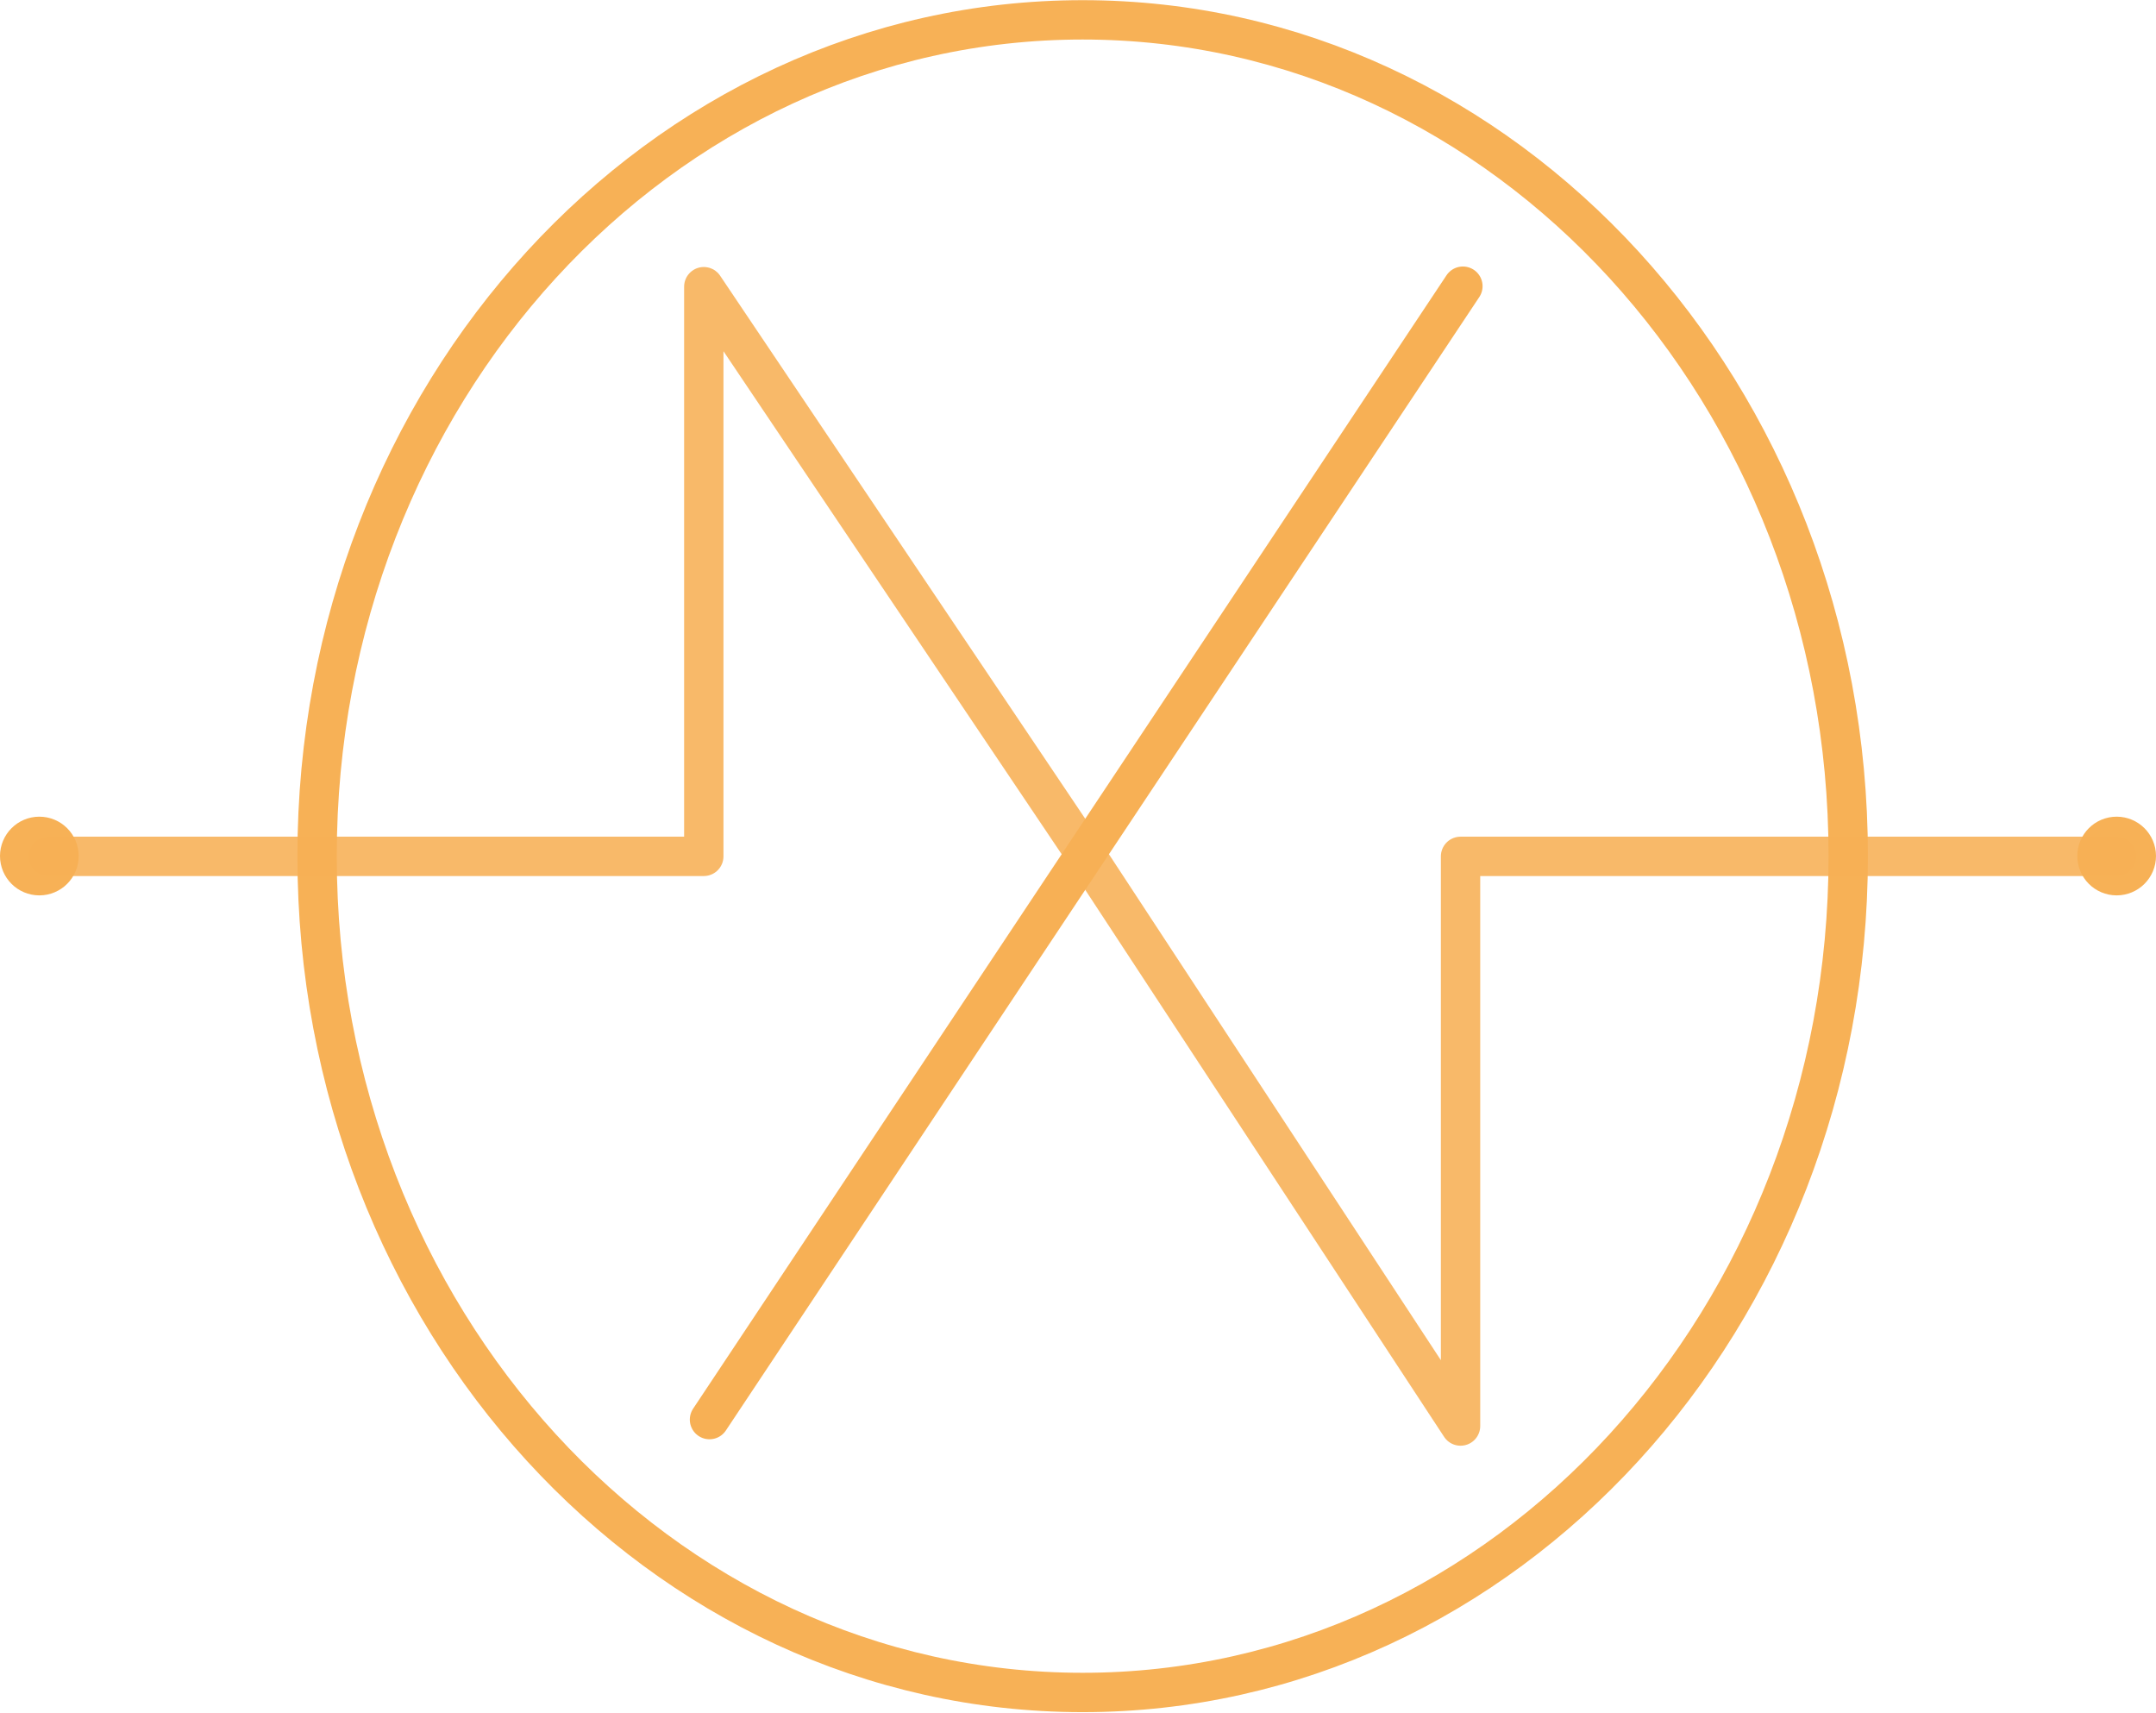
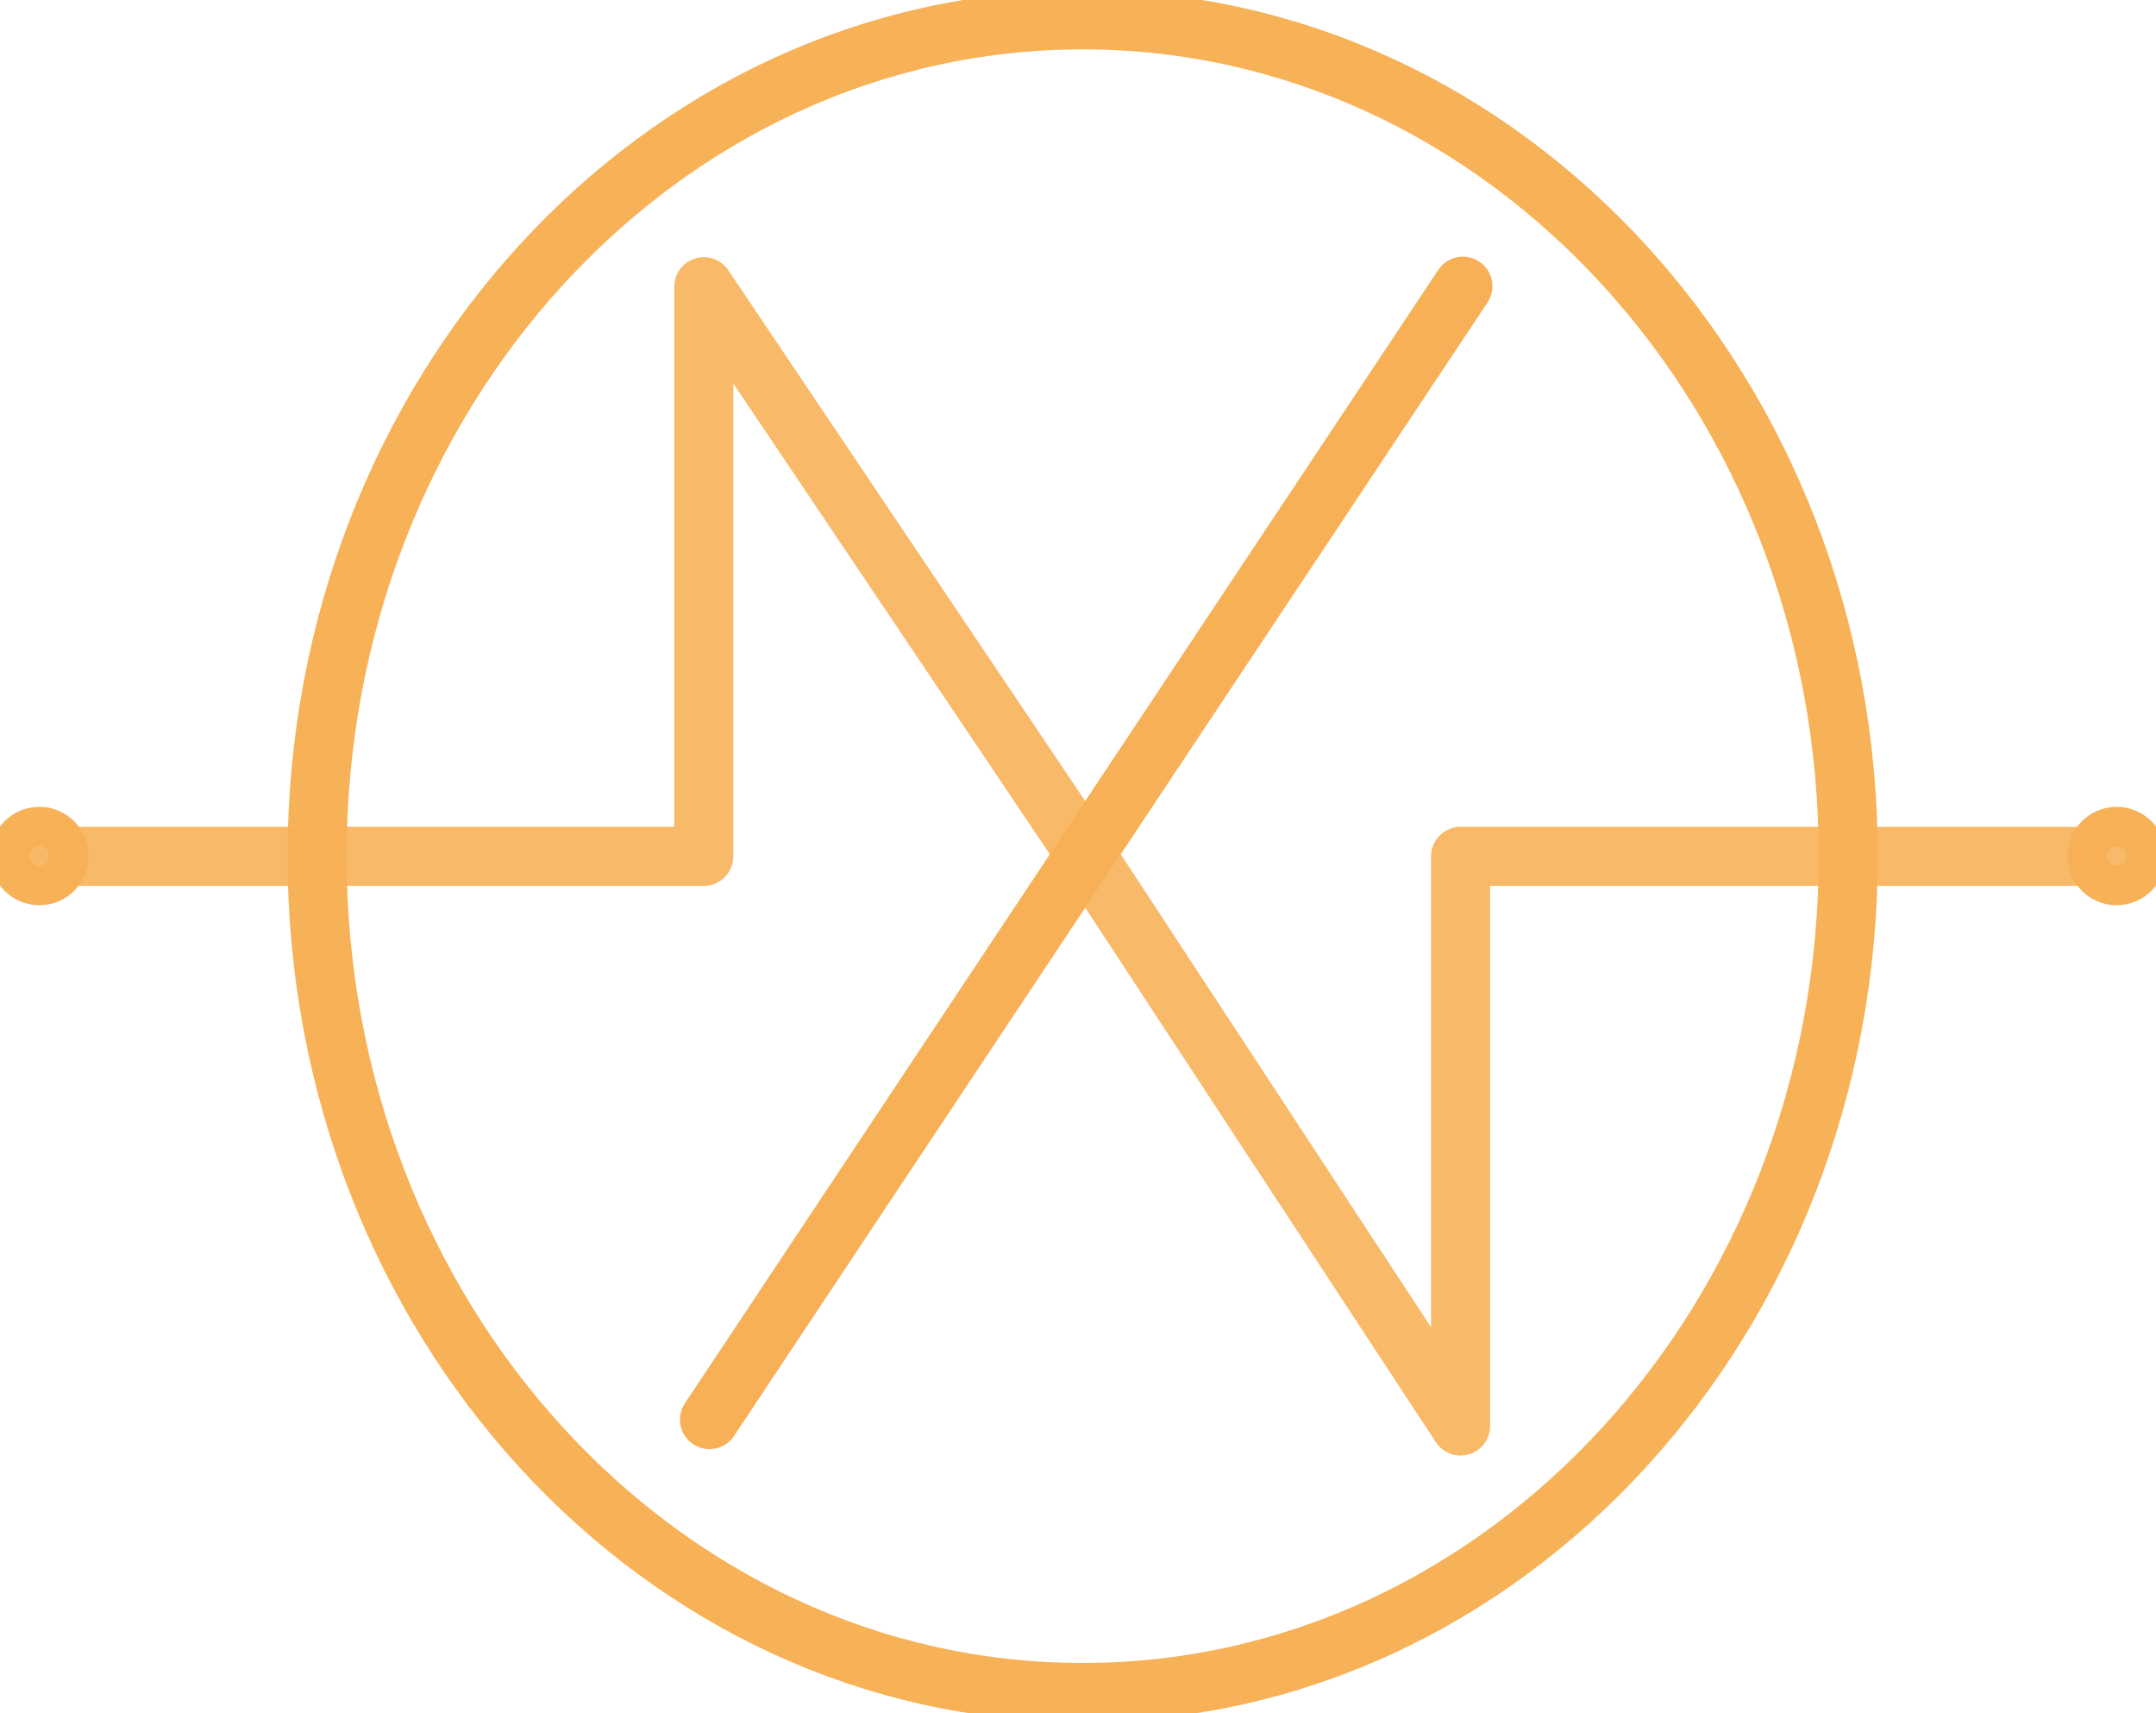
<svg xmlns="http://www.w3.org/2000/svg" width="1.826in" height="1.45in" viewBox="0 0 164.373 130.5" id="svg2" version="1.1">
  <defs id="defs4" />
  <g transform="translate(-180.8793,-918.6521)" id="layer1" />
-   <g id="g4355" transform="translate(-187.0862,-46.28999)" style="stroke:#f7b055;stroke-width:3;stroke-linecap:round;stroke-miterlimit:4;stroke-dasharray:none;stroke-opacity:1">
-     <ellipse ry="63.75" rx="58.367" cx="269.628" cy="111.54" style="opacity:0.99;fill:#000000;fill-opacity:0;stroke:#f7b055;stroke-width:3;stroke-linecap:round;stroke-linejoin:miter;stroke-miterlimit:4;stroke-dasharray:none;stroke-opacity:1" id="path4324" />
+   <g id="g4355" transform="translate(-187.0862,-46.28999)" style="stroke:#f7b055;stroke-width:4.5;stroke-linecap:round;stroke-miterlimit:4;stroke-dasharray:none;stroke-opacity:1">
+     <ellipse ry="63.75" rx="58.367" cx="269.628" cy="111.54" style="opacity:0.99;fill:#000000;fill-opacity:0;stroke:#f7b055;stroke-width:4.5;stroke-linecap:round;stroke-linejoin:miter;stroke-miterlimit:4;stroke-dasharray:none;stroke-opacity:1" id="path4324" />
  </g>
-   <path style="fill:none;fill-rule:evenodd;stroke:#f7b055;stroke-width:3;stroke-linecap:round;stroke-linejoin:round;stroke-miterlimit:4;stroke-dasharray:none;stroke-opacity:0.882" d="m 3.679,65.265 49.978,0 m 0,0 0,-43.425 29.187,43.404 28.508,43.446 0,-43.425 m 0,0 50.021,0" id="path4330" />
-   <path style="fill:none;fill-rule:evenodd;stroke:#f7b055;stroke-width:3;stroke-linecap:round;stroke-linejoin:round;stroke-miterlimit:4;stroke-dasharray:none;stroke-opacity:1" d="M 111.531,21.802 54.091,108.199" id="path4359" />
-   <circle style="opacity:0.99;fill:#000000;fill-opacity:0;stroke:#f7b055;stroke-width:3;stroke-linecap:round;stroke-linejoin:round;stroke-miterlimit:4;stroke-dasharray:none;stroke-opacity:1" id="path4369-9" cx="161.373" cy="65.24" r="1.5" />
-   <circle style="opacity:0.99;fill:#000000;fill-opacity:0;stroke:#f7b055;stroke-width:3;stroke-linecap:round;stroke-linejoin:round;stroke-miterlimit:4;stroke-dasharray:none;stroke-opacity:1" id="path4369-3-6" cx="3" cy="65.24" r="1.5" />
+   <path style="fill:none;fill-rule:evenodd;stroke:#f7b055;stroke-width:4.5;stroke-linecap:round;stroke-linejoin:round;stroke-miterlimit:4;stroke-dasharray:none;stroke-opacity:0.882" d="m 3.679,65.265 49.978,0 m 0,0 0,-43.425 29.187,43.404 28.508,43.446 0,-43.425 m 0,0 50.021,0" id="path4330" />
+   <path style="fill:none;fill-rule:evenodd;stroke:#f7b055;stroke-width:4.5;stroke-linecap:round;stroke-linejoin:round;stroke-miterlimit:4;stroke-dasharray:none;stroke-opacity:1" d="M 111.531,21.802 54.091,108.199" id="path4359" />
+   <circle style="opacity:0.99;fill:#000000;fill-opacity:0;stroke:#f7b055;stroke-width:4.5;stroke-linecap:round;stroke-linejoin:round;stroke-miterlimit:4;stroke-dasharray:none;stroke-opacity:1" id="path4369-9" cx="161.373" cy="65.24" r="1.5" />
+   <circle style="opacity:0.99;fill:#000000;fill-opacity:0;stroke:#f7b055;stroke-width:4.5;stroke-linecap:round;stroke-linejoin:round;stroke-miterlimit:4;stroke-dasharray:none;stroke-opacity:1" id="path4369-3-6" cx="3" cy="65.24" r="1.5" />
</svg>
